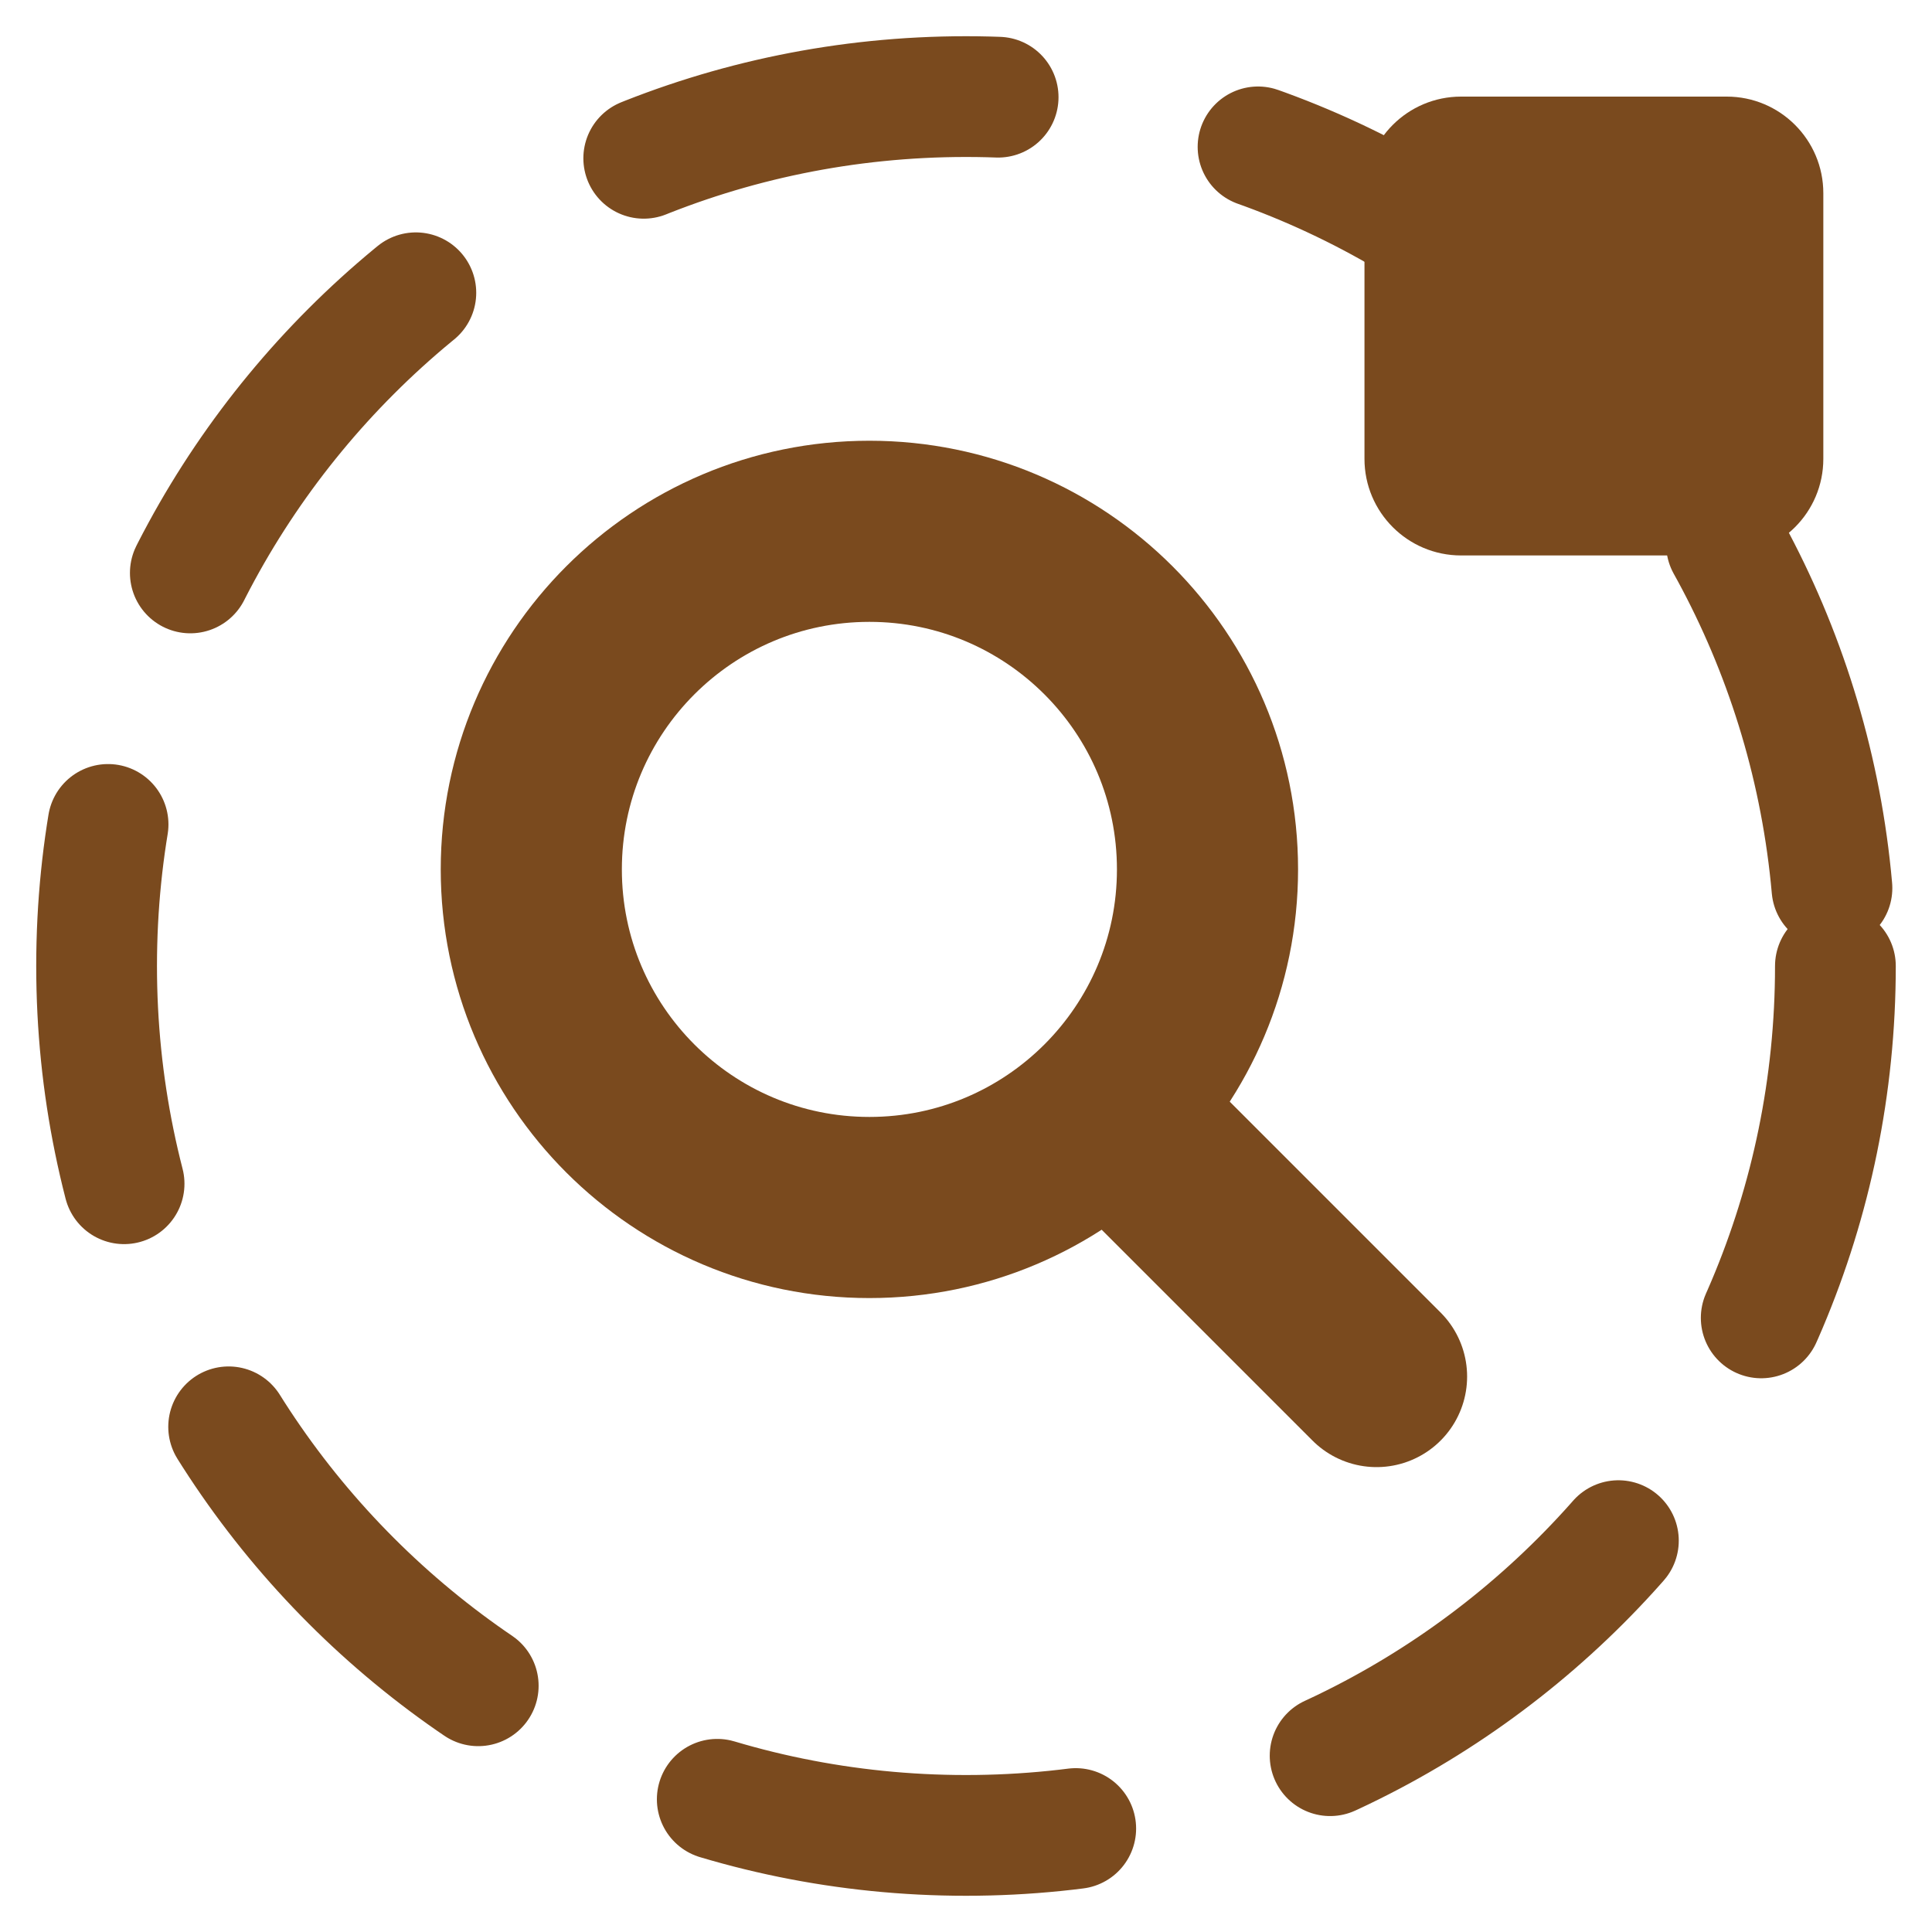
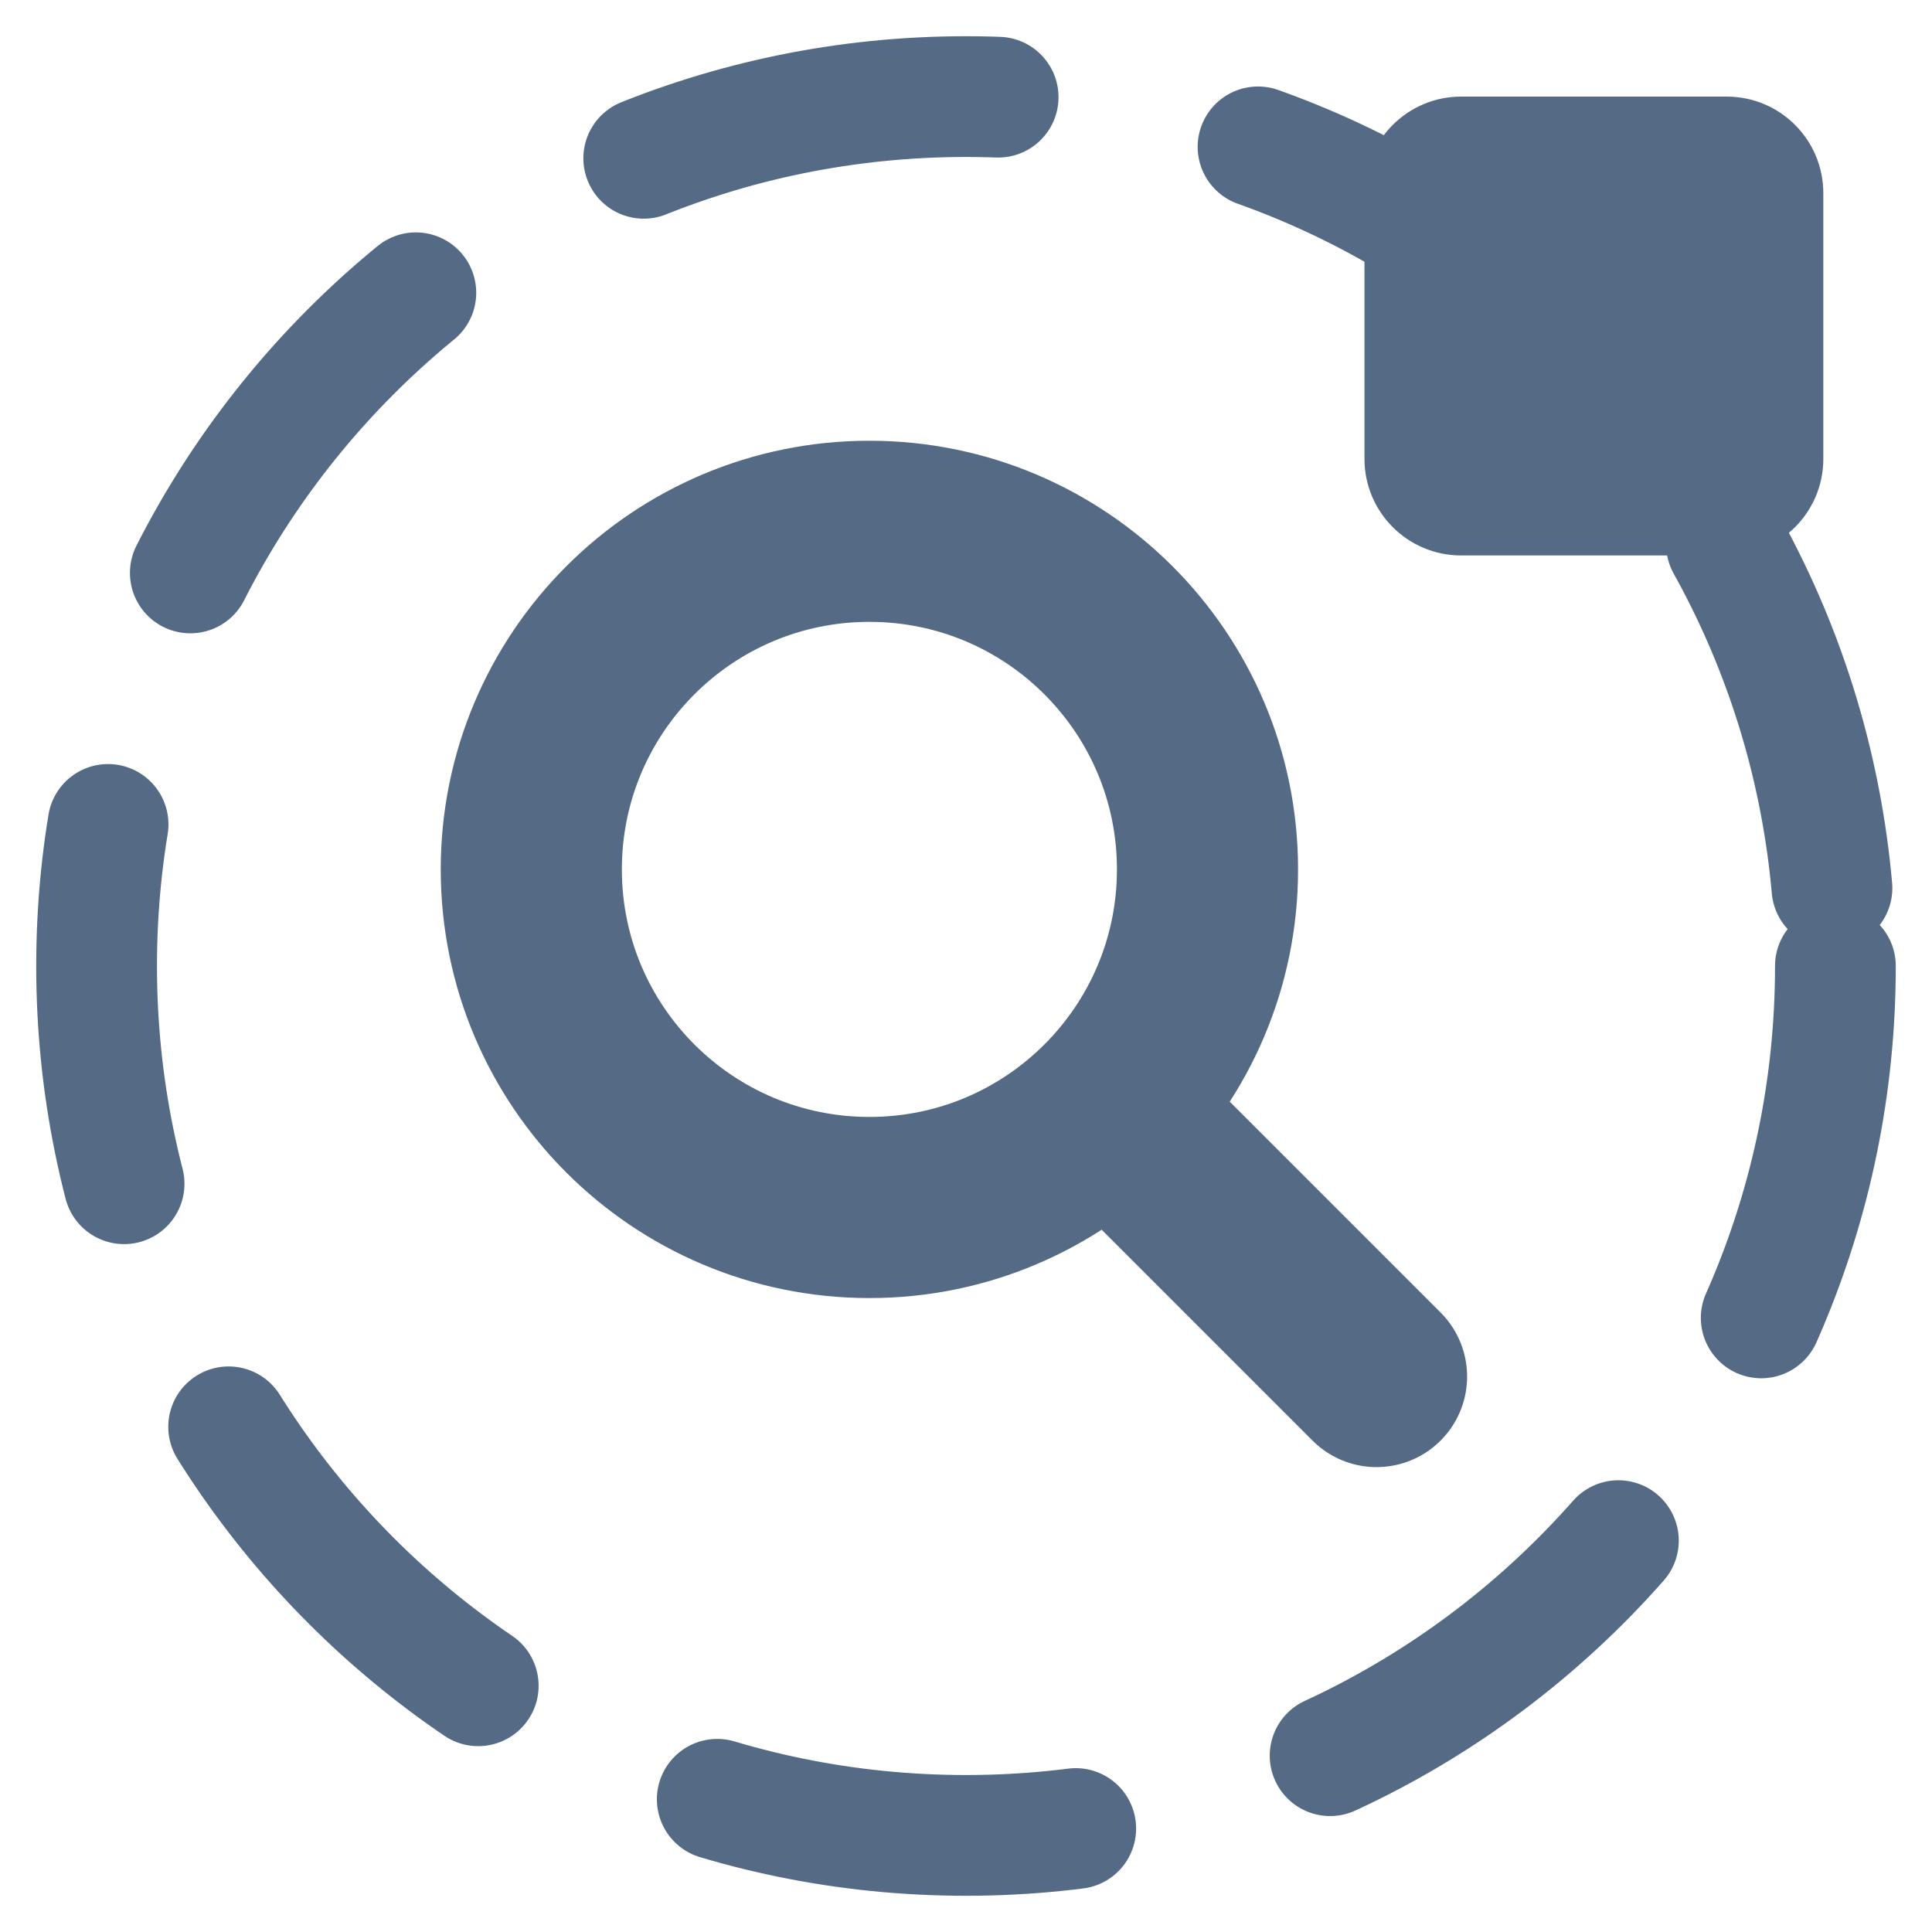
- <svg xmlns="http://www.w3.org/2000/svg" width="16" height="16" viewBox="0 0 16 16" fill="none" stroke="#7a4a1e" stroke-linecap="round" stroke-linejoin="round">
+ <svg xmlns="http://www.w3.org/2000/svg" width="16" height="16" viewBox="0 0 16 16" fill="none" stroke="#546a85" stroke-linecap="round" stroke-linejoin="round">
  <circle cx="8" cy="8" r="7.2" stroke-width="1" stroke-dasharray="3 2.2">
    <animateTransform attributeName="transform" type="rotate" from="0 8 8" to="360 8 8" dur="2s" repeatCount="indefinite" />
  </circle>
  <g stroke-width="1.5">
    <animate attributeName="opacity" values="1;0.35;1" dur="1.2s" repeatCount="indefinite" />
    <circle cx="7.2" cy="7.2" r="2.8" />
    <line x1="9.3" y1="9.3" x2="11.4" y2="11.4" />
  </g>
-   <rect x="11.3" y="0.8" width="3.8" height="3.8" rx="0.8" fill="#7a4a1e" stroke="none" />
+   <rect x="11.3" y="0.8" width="3.8" height="3.8" rx="0.8" fill="#546a85" stroke="none" />
</svg>
